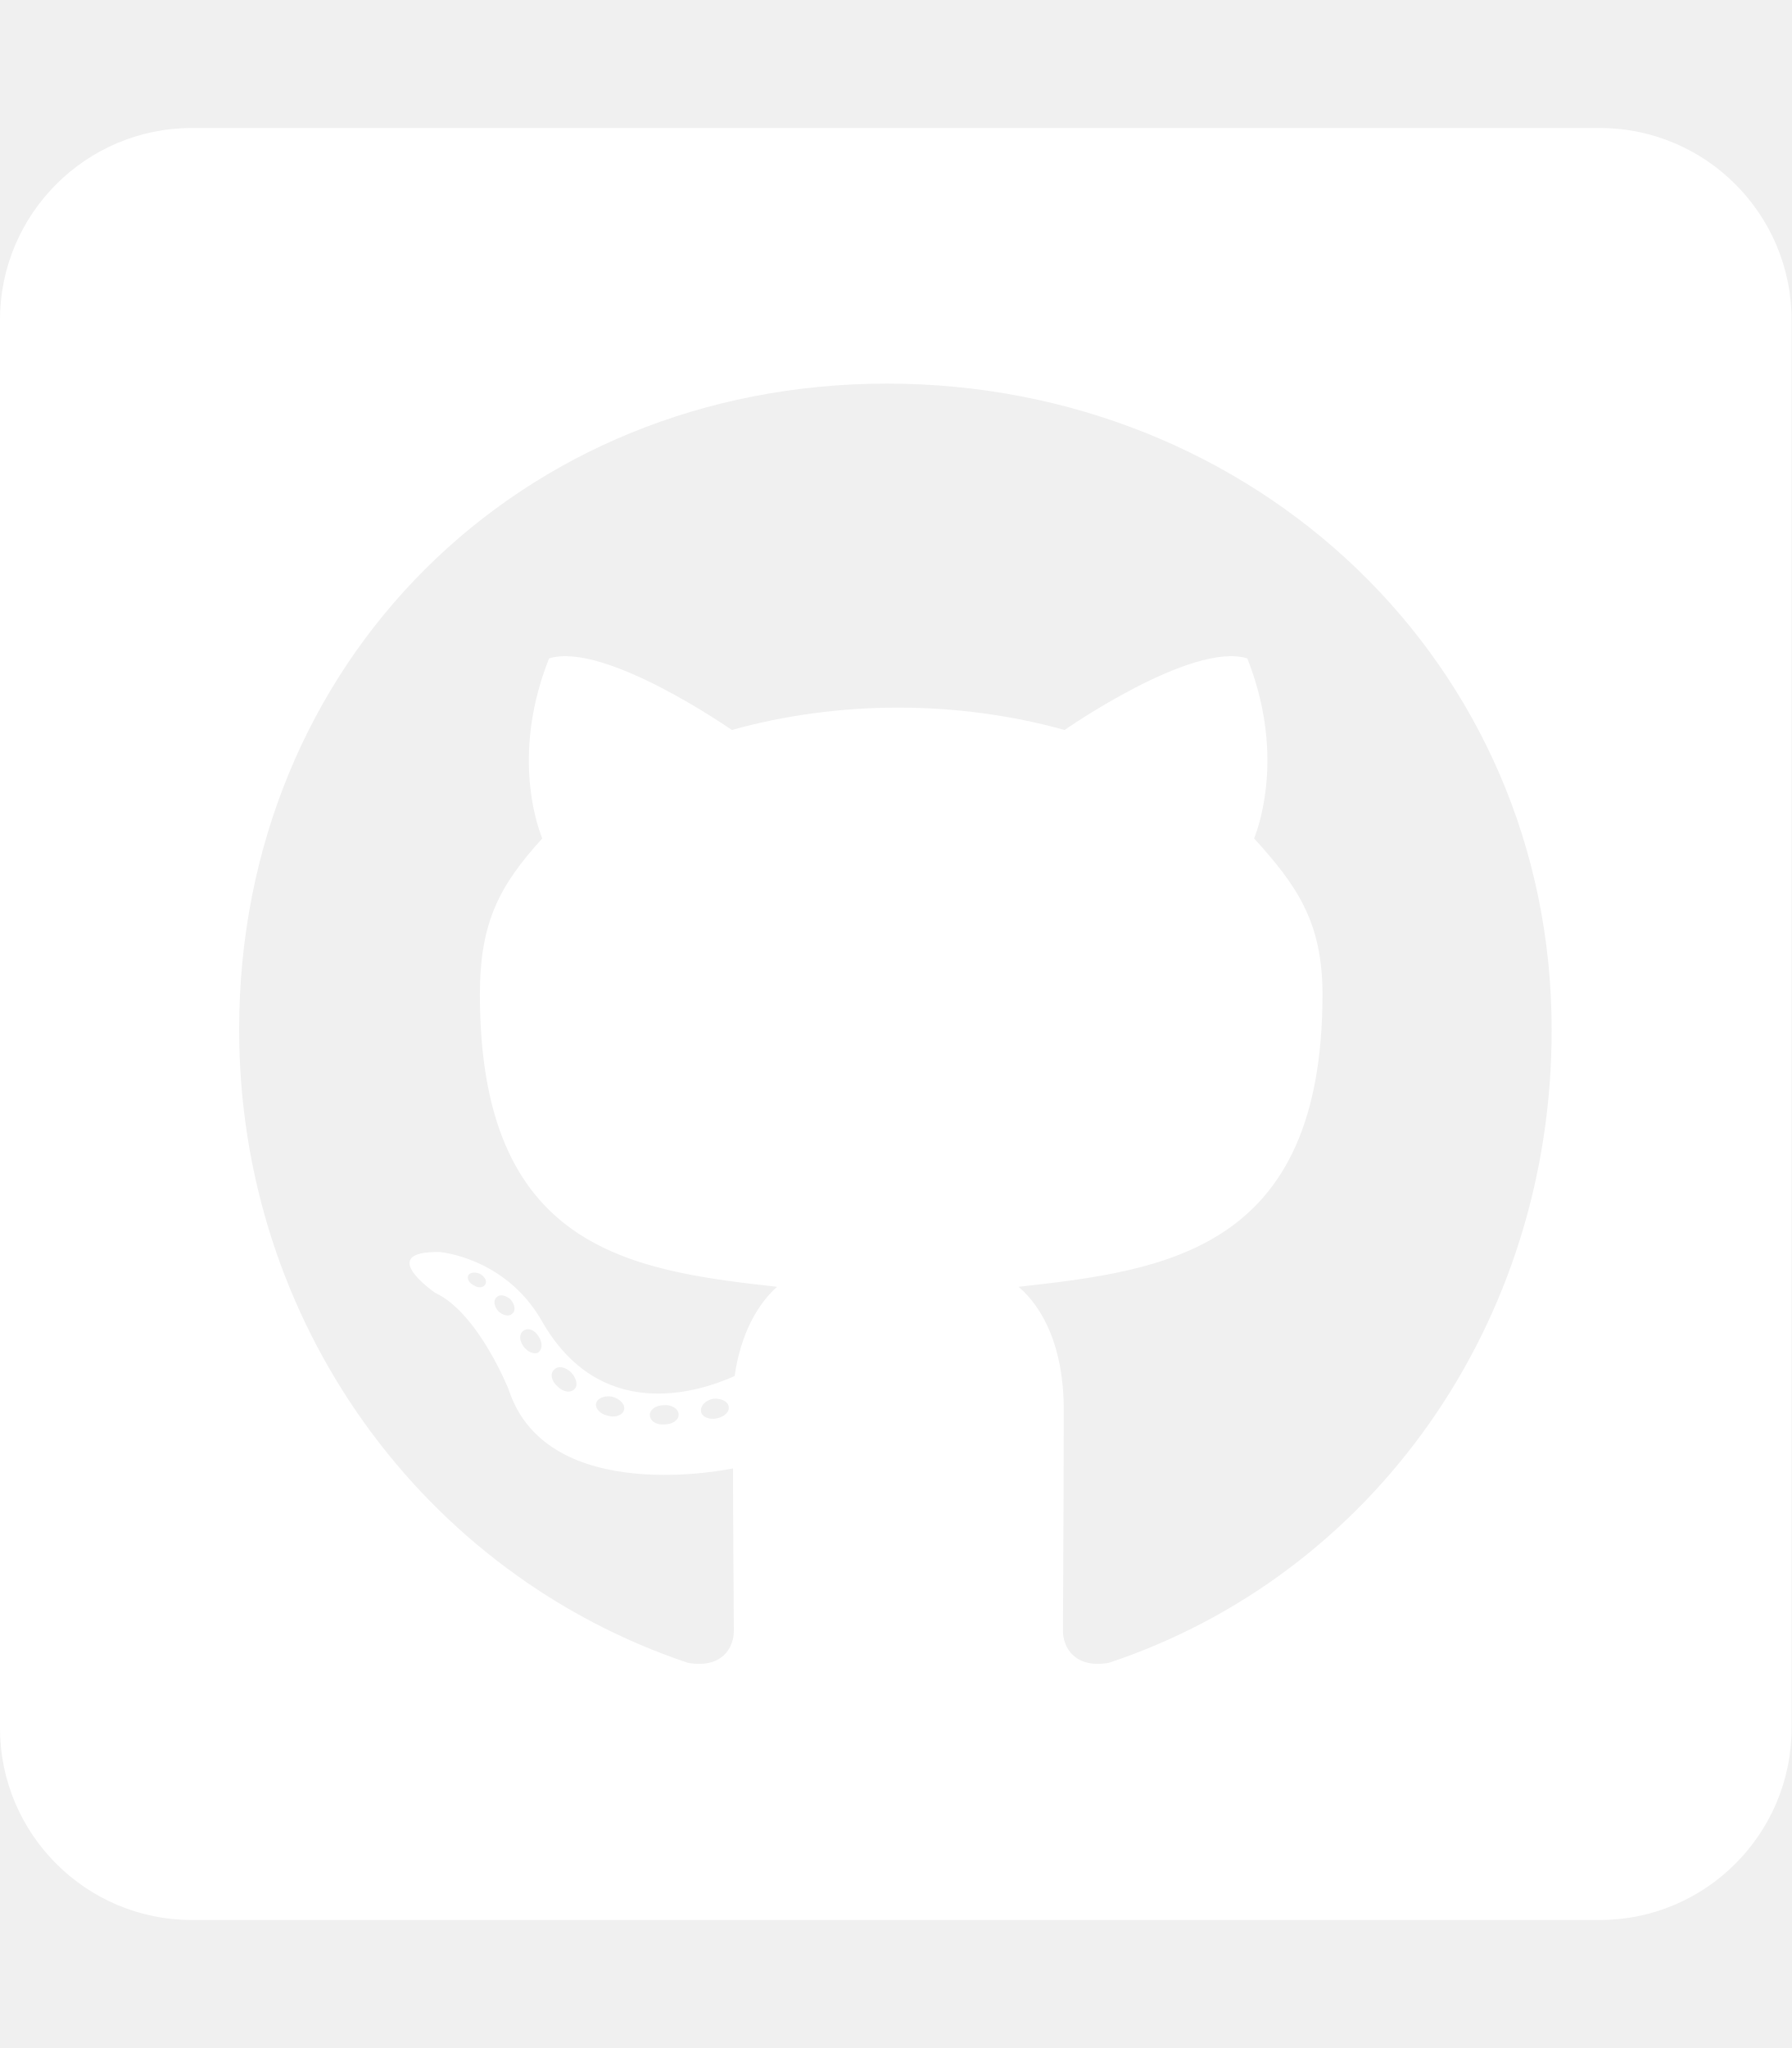
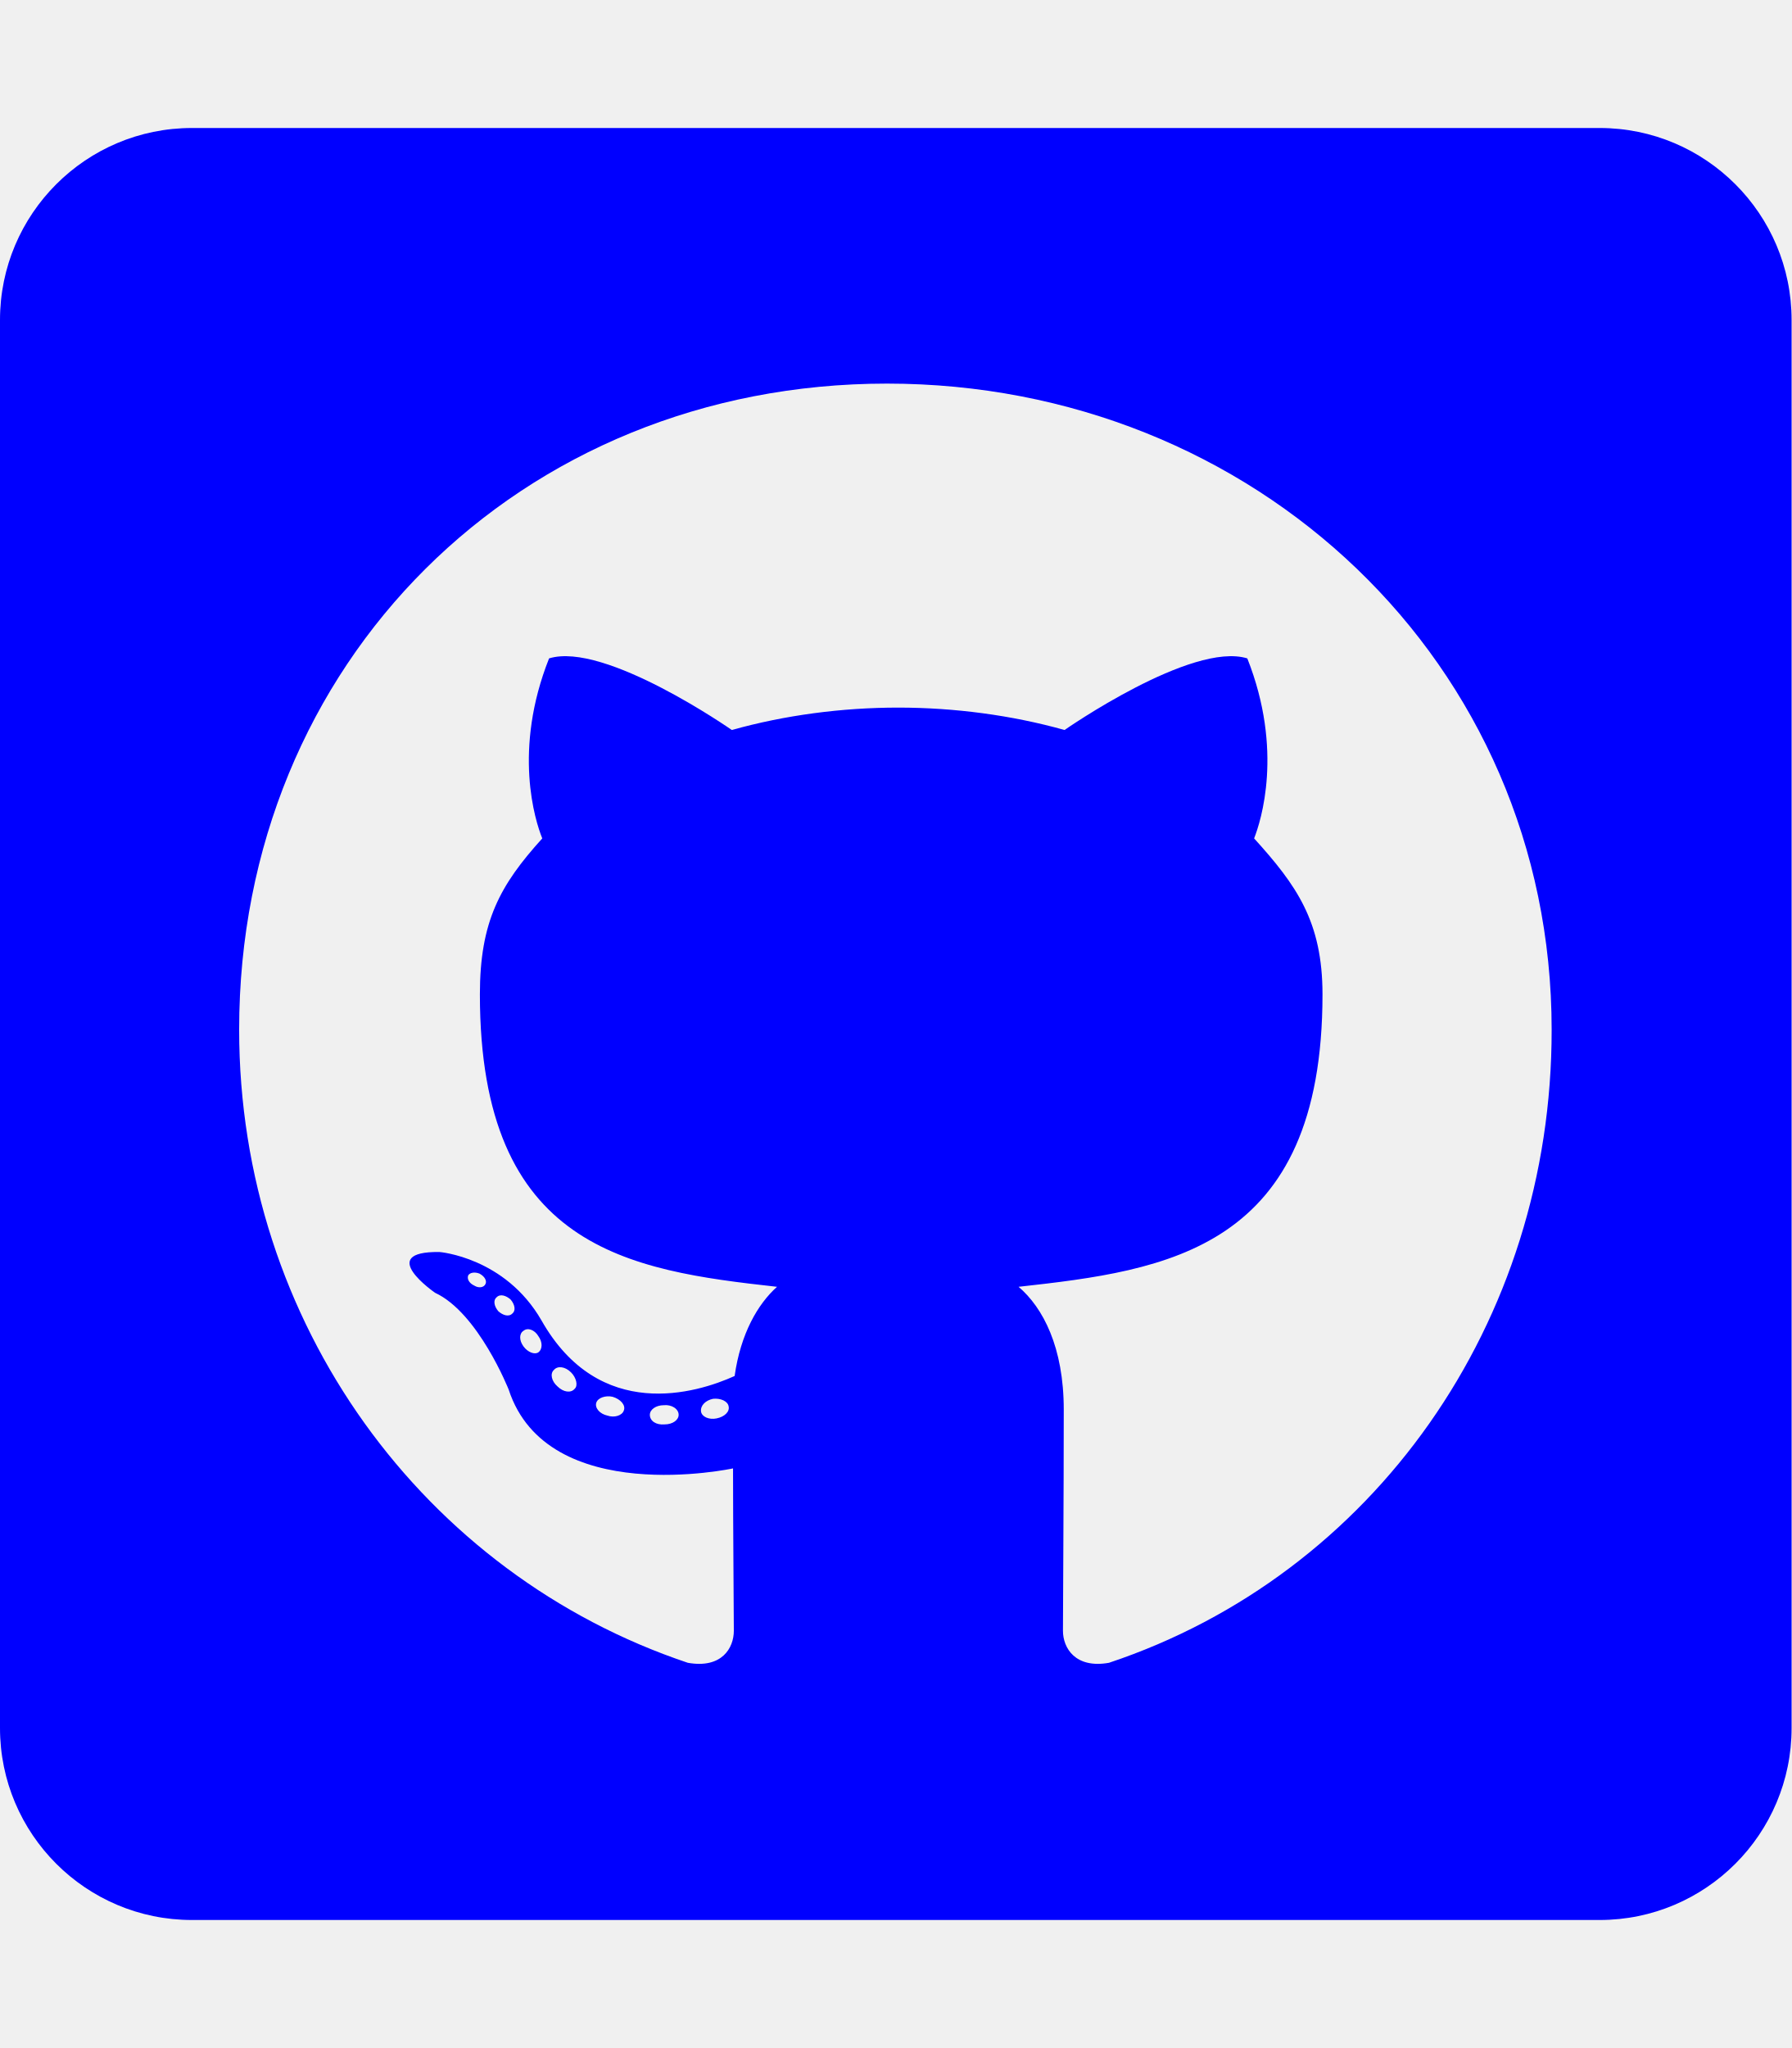
<svg xmlns="http://www.w3.org/2000/svg" aria-hidden="true" focusable="false" data-prefix="fab" data-icon="github-square" class="svg-inline--fa fa-github-square fa-w-14" role="img" viewBox="0 0 448 512">
-   <path fill="#ffffff" d="M400 32H48C21.5 32 0 53.5 0 80v352c0 26.5 21.5 48 48 48h352c26.5 0 48-21.5 48-48V80c0-26.5-21.5-48-48-48zM277.3 415.7c-8.4 1.5-11.5-3.7-11.5-8 0-5.4.2-33 .2-55.3 0-15.6-5.2-25.5-11.3-30.7 37-4.1 76-9.2 76-73.1 0-18.2-6.5-27.3-17.1-39 1.7-4.3 7.4-22-1.7-45-13.9-4.3-45.7 17.9-45.7 17.9-13.2-3.7-27.5-5.6-41.6-5.6-14.1 0-28.4 1.9-41.6 5.6 0 0-31.8-22.2-45.7-17.9-9.1 22.9-3.5 40.6-1.7 45-10.6 11.7-15.6 20.8-15.6 39 0 63.6 37.3 69 74.3 73.1-4.8 4.3-9.1 11.7-10.6 22.3-9.5 4.3-33.8 11.7-48.3-13.9-9.1-15.8-25.5-17.1-25.5-17.1-16.2-.2-1.1 10.2-1.1 10.2 10.8 5 18.4 24.2 18.4 24.2 9.7 29.7 56.1 19.7 56.1 19.7 0 13.9.2 36.5.2 40.6 0 4.3-3 9.5-11.5 8-66-22.1-112.2-84.9-112.2-158.3 0-91.8 70.2-161.5 162-161.5S388 165.6 388 257.4c.1 73.4-44.7 136.3-110.7 158.3zm-98.1-61.1c-1.9.4-3.7-.4-3.9-1.7-.2-1.5 1.1-2.8 3-3.2 1.9-.2 3.7.6 3.9 1.9.3 1.3-1 2.6-3 3zm-9.5-.9c0 1.3-1.5 2.4-3.5 2.4-2.2.2-3.7-.9-3.7-2.4 0-1.3 1.5-2.4 3.5-2.4 1.9-.2 3.7.9 3.7 2.4zm-13.7-1.1c-.4 1.3-2.4 1.9-4.1 1.3-1.9-.4-3.2-1.9-2.8-3.2.4-1.3 2.4-1.9 4.1-1.5 2 .6 3.3 2.1 2.8 3.4zm-12.3-5.4c-.9 1.1-2.8.9-4.3-.6-1.5-1.3-1.9-3.2-.9-4.1.9-1.1 2.8-.9 4.3.6 1.3 1.3 1.8 3.3.9 4.1zm-9.1-9.1c-.9.6-2.6 0-3.7-1.5s-1.1-3.2 0-3.9c1.1-.9 2.8-.2 3.7 1.3 1.1 1.5 1.1 3.3 0 4.1zm-6.5-9.7c-.9.9-2.4.4-3.5-.6-1.1-1.3-1.3-2.8-.4-3.5.9-.9 2.4-.4 3.5.6 1.1 1.3 1.3 2.8.4 3.5zm-6.7-7.4c-.4.9-1.7 1.1-2.8.4-1.3-.6-1.9-1.7-1.5-2.6.4-.6 1.5-.9 2.8-.4 1.3.7 1.9 1.8 1.5 2.6z" />
+   <path fill="#00f" d="M400 32H48C21.5 32 0 53.5 0 80v352c0 26.5 21.5 48 48 48h352c26.5 0 48-21.5 48-48V80c0-26.5-21.5-48-48-48zM277.3 415.7c-8.4 1.5-11.5-3.7-11.5-8 0-5.4.2-33 .2-55.3 0-15.6-5.2-25.5-11.3-30.7 37-4.1 76-9.2 76-73.1 0-18.2-6.5-27.3-17.1-39 1.7-4.3 7.4-22-1.7-45-13.9-4.3-45.7 17.9-45.7 17.9-13.2-3.7-27.5-5.6-41.6-5.6-14.1 0-28.4 1.9-41.6 5.6 0 0-31.8-22.2-45.7-17.9-9.1 22.9-3.5 40.6-1.7 45-10.6 11.7-15.6 20.8-15.6 39 0 63.6 37.3 69 74.3 73.1-4.8 4.3-9.1 11.7-10.6 22.3-9.5 4.3-33.8 11.7-48.3-13.9-9.1-15.8-25.5-17.1-25.5-17.1-16.2-.2-1.1 10.2-1.1 10.2 10.8 5 18.4 24.2 18.4 24.2 9.7 29.7 56.1 19.7 56.1 19.7 0 13.9.2 36.5.2 40.6 0 4.3-3 9.5-11.5 8-66-22.1-112.2-84.9-112.2-158.3 0-91.8 70.2-161.5 162-161.5S388 165.6 388 257.4c.1 73.4-44.7 136.3-110.7 158.3zm-98.1-61.1c-1.9.4-3.7-.4-3.9-1.7-.2-1.5 1.1-2.8 3-3.2 1.9-.2 3.7.6 3.9 1.9.3 1.3-1 2.6-3 3zm-9.5-.9c0 1.3-1.5 2.4-3.5 2.4-2.2.2-3.7-.9-3.7-2.4 0-1.3 1.5-2.4 3.5-2.4 1.9-.2 3.7.9 3.7 2.4zm-13.7-1.1c-.4 1.3-2.4 1.9-4.1 1.3-1.9-.4-3.2-1.9-2.8-3.2.4-1.3 2.4-1.9 4.1-1.5 2 .6 3.3 2.1 2.8 3.4zm-12.3-5.4c-.9 1.1-2.8.9-4.3-.6-1.5-1.3-1.9-3.2-.9-4.1.9-1.1 2.8-.9 4.3.6 1.3 1.3 1.8 3.3.9 4.1zm-9.1-9.1c-.9.6-2.6 0-3.7-1.5s-1.1-3.2 0-3.9c1.1-.9 2.8-.2 3.7 1.3 1.1 1.5 1.1 3.3 0 4.1zm-6.5-9.7c-.9.9-2.4.4-3.5-.6-1.1-1.3-1.3-2.8-.4-3.5.9-.9 2.4-.4 3.5.6 1.1 1.3 1.3 2.8.4 3.5zm-6.7-7.4c-.4.9-1.7 1.1-2.8.4-1.3-.6-1.9-1.7-1.5-2.6.4-.6 1.5-.9 2.8-.4 1.3.7 1.9 1.8 1.5 2.6z" />
</svg>
